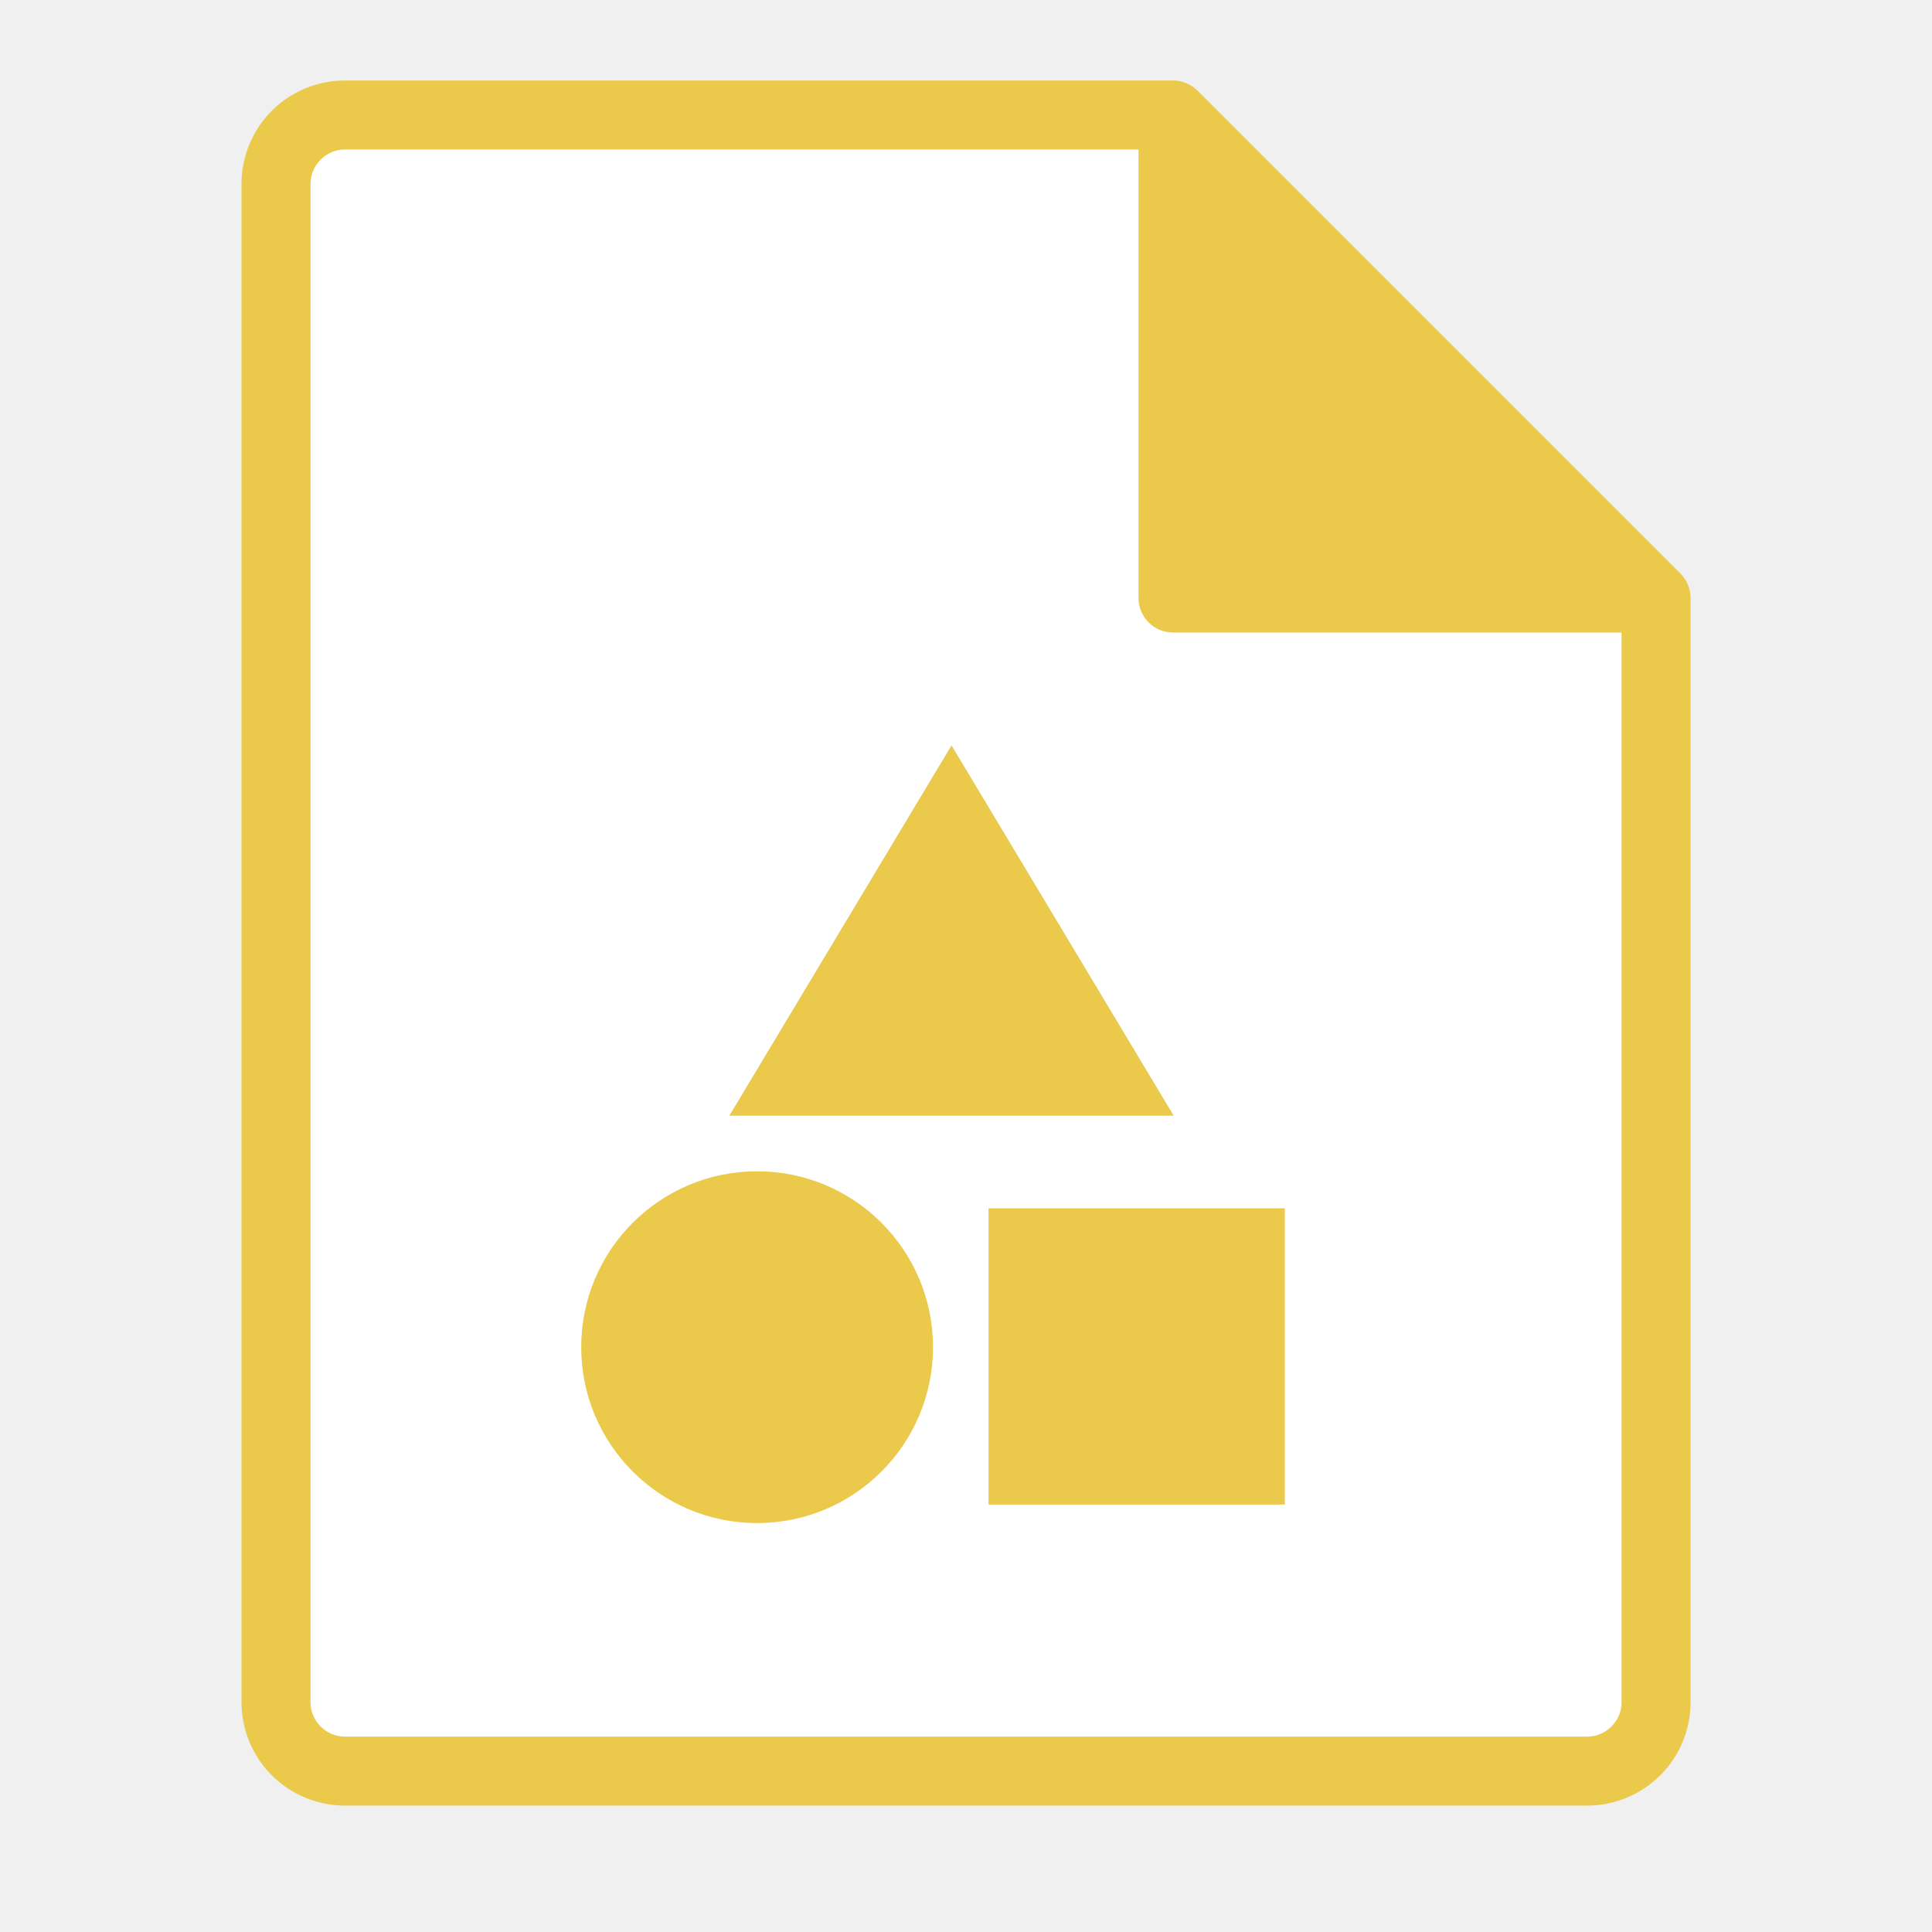
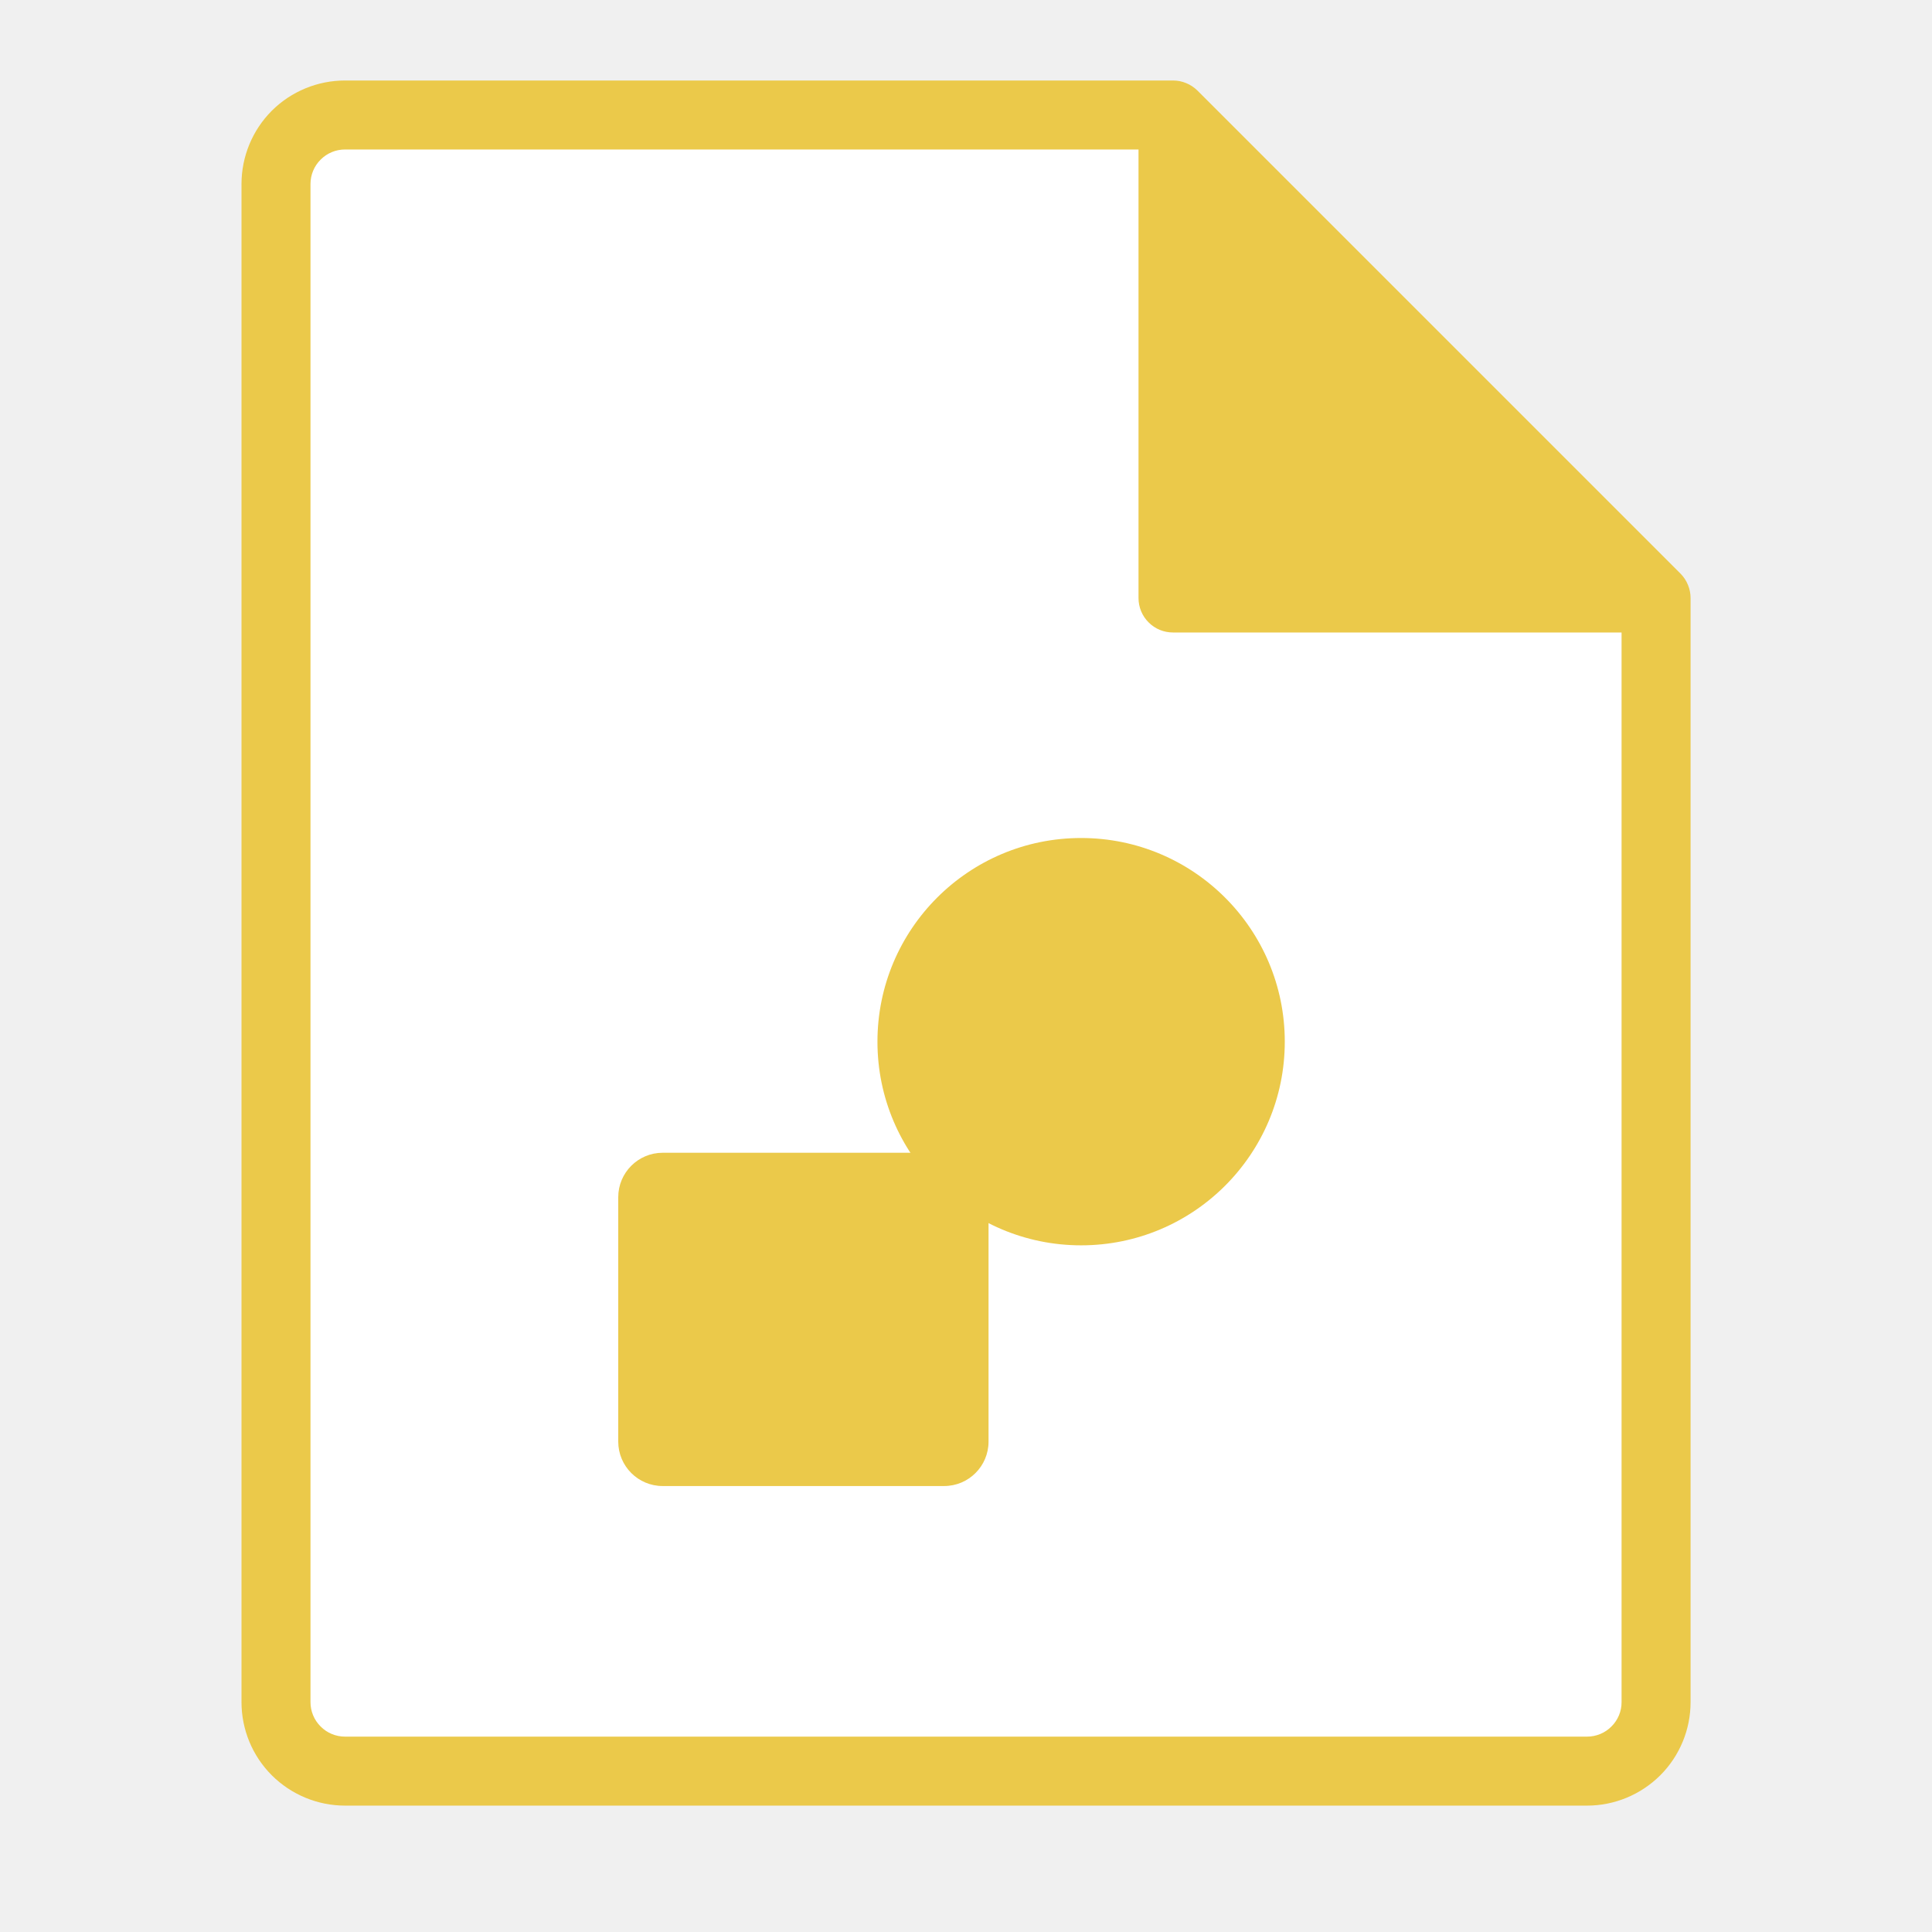
<svg xmlns="http://www.w3.org/2000/svg" width="24" height="24" viewBox="0 0 24 24" fill="none">
  <path d="M13.868 1.49H3.49V22.062H20.144V7.077L13.868 1.49Z" fill="white" />
  <path d="M14.572 1C14.628 1 14.684 1.011 14.736 1.033C14.788 1.054 14.835 1.086 14.875 1.125L20.876 7.126C20.915 7.165 20.947 7.213 20.968 7.265C20.99 7.317 21.001 7.373 21.001 7.429V21.144C21.001 21.485 20.866 21.812 20.625 22.053C20.383 22.294 20.056 22.43 19.715 22.43H4.286C3.945 22.43 3.618 22.294 3.376 22.053C3.135 21.812 3 21.485 3 21.144V2.286C3 1.945 3.135 1.618 3.376 1.376C3.618 1.135 3.945 1 4.286 1H14.572ZM4.286 1.857C4.172 1.857 4.063 1.902 3.983 1.983C3.902 2.063 3.857 2.172 3.857 2.286V21.144C3.857 21.258 3.902 21.367 3.983 21.447C4.063 21.528 4.172 21.573 4.286 21.573H19.715C19.829 21.573 19.938 21.528 20.018 21.447C20.099 21.367 20.144 21.258 20.144 21.144V7.857H14.572C14.458 7.857 14.349 7.813 14.269 7.732C14.188 7.652 14.143 7.543 14.143 7.429V1.857H4.286Z" fill="#ebc94a" />
-   <g transform="translate(6.3 8.8) scale(0.46)">
-     <path d="M12 1L18 11H6L12 1ZM13 13.5H21V21.5H13V13.5ZM6.75 22C9.373 22 11.5 19.873 11.5 17.25C11.5 14.627 9.373 12.5 6.75 12.5C4.127 12.5 2 14.627 2 17.25C2 19.873 4.127 22 6.75 22Z" fill="#ebc94a" />
+   <g transform="translate(6.3 8.8) scale(0.46)" fill="#ebc94a">
+     <rect x="3" y="12" width="10" height="9" rx="1.2" />
+     <circle cx="15.5" cy="9" r="5.5" />
  </g>
</svg>
